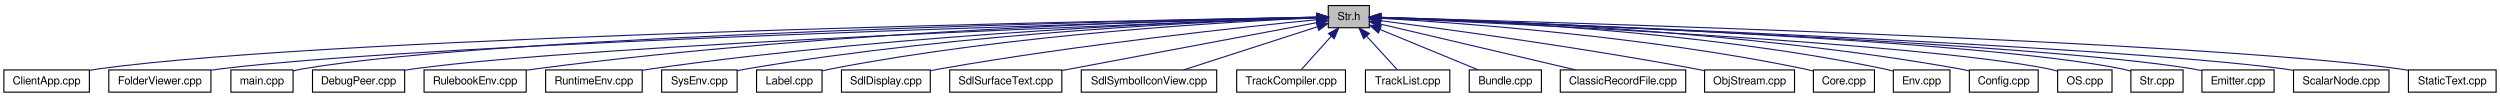
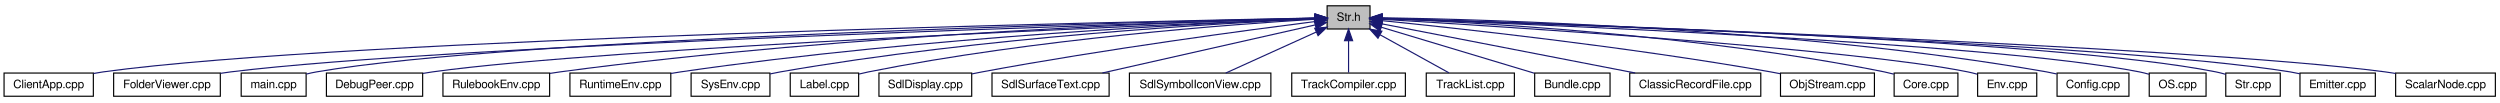
- <svg xmlns="http://www.w3.org/2000/svg" xmlns:xlink="http://www.w3.org/1999/xlink" width="2252pt" height="88pt" viewBox="0.00 0.00 2252.00 88.00">
+ <svg xmlns="http://www.w3.org/2000/svg" xmlns:xlink="http://www.w3.org/1999/xlink" width="2156pt" height="88pt" viewBox="0.00 0.00 2156.00 88.00">
  <g id="graph1" class="graph" transform="scale(1 1) rotate(0) translate(4 84)">
    <g id="node1" class="node">
-       <polygon fill="#bfbfbf" stroke="black" points="1192.5,-59 1192.5,-79 1229.5,-79 1229.5,-59 1192.5,-59" />
-       <text text-anchor="middle" x="1211" y="-66" font-family="FreeSans" font-size="10.00">Str.h</text>
+       <polygon fill="#bfbfbf" stroke="black" points="1140.5,-59 1140.5,-79 1177.5,-79 1177.5,-59 1140.5,-59" />
+       <text text-anchor="middle" x="1159" y="-66" font-family="FreeSans" font-size="10.00">Str.h</text>
    </g>
    <g id="node3" class="node">
      <a xlink:href="_client_app_8cpp.html" target="_top" xlink:title="ClientApp.cpp">
        <polygon fill="none" stroke="black" points="-0.5,-1 -0.5,-21 76.5,-21 76.5,-1 -0.5,-1" />
        <text text-anchor="middle" x="38" y="-8" font-family="FreeSans" font-size="10.00">ClientApp.cpp</text>
      </a>
    </g>
    <g id="edge2" class="edge">
-       <path fill="none" stroke="midnightblue" d="M1182.02,-68.529C1028.22,-65.92 306.258,-52.235 85,-22 82.26,-21.626 79.445,-21.165 76.621,-20.646" />
-       <polygon fill="midnightblue" stroke="midnightblue" points="1182.04,-72.03 1192.1,-68.698 1182.16,-65.031 1182.04,-72.03" />
+       <path fill="none" stroke="midnightblue" d="M1129.96,-68.461C980.34,-65.572 295.367,-50.963 85,-22 82.26,-21.623 79.446,-21.16 76.622,-20.64" />
+       <polygon fill="midnightblue" stroke="midnightblue" points="1130.11,-71.964 1140.17,-68.656 1130.24,-64.966 1130.11,-71.964" />
    </g>
    <g id="node5" class="node">
      <a xlink:href="_folder_viewer_8cpp.html" target="_top" xlink:title="FolderViewer.cpp">
        <polygon fill="none" stroke="black" points="94,-1 94,-21 186,-21 186,-1 94,-1" />
        <text text-anchor="middle" x="140" y="-8" font-family="FreeSans" font-size="10.00">FolderViewer.cpp</text>
      </a>
    </g>
    <g id="edge4" class="edge">
-       <path fill="none" stroke="midnightblue" d="M1182.19,-68.257C1038.01,-64.447 393.791,-46.335 195,-22 192.1,-21.645 189.125,-21.222 186.131,-20.752" />
-       <polygon fill="midnightblue" stroke="midnightblue" points="1182.34,-71.762 1192.43,-68.525 1182.52,-64.764 1182.34,-71.762" />
+       <path fill="none" stroke="midnightblue" d="M1129.91,-68.166C989.713,-64.057 382.813,-45.229 195,-22 192.101,-21.641 189.126,-21.216 186.132,-20.744" />
+       <polygon fill="midnightblue" stroke="midnightblue" points="1130.16,-71.675 1140.26,-68.467 1130.36,-64.678 1130.16,-71.675" />
    </g>
    <g id="node7" class="node">
      <a xlink:href="main_8cpp.html" target="_top" xlink:title="main.cpp">
        <polygon fill="none" stroke="black" points="204,-1 204,-21 260,-21 260,-1 204,-1" />
        <text text-anchor="middle" x="232" y="-8" font-family="FreeSans" font-size="10.00">main.cpp</text>
      </a>
    </g>
    <g id="edge6" class="edge">
-       <path fill="none" stroke="midnightblue" d="M1182.08,-68.488C1044.01,-65.901 451.092,-53.148 269,-22 266.094,-21.503 263.093,-20.852 260.117,-20.114" />
-       <polygon fill="midnightblue" stroke="midnightblue" points="1182.22,-71.991 1192.28,-68.676 1182.34,-64.992 1182.22,-71.991" />
+       <path fill="none" stroke="midnightblue" d="M1129.99,-68.389C996.48,-65.436 440.294,-51.557 269,-22 266.094,-21.499 263.094,-20.845 260.119,-20.105" />
+       <polygon fill="midnightblue" stroke="midnightblue" points="1130.16,-71.893 1140.23,-68.612 1130.31,-64.895 1130.16,-71.893" />
    </g>
    <g id="node9" class="node">
      <a xlink:href="_debug_peer_8cpp.html" target="_top" xlink:title="DebugPeer.cpp">
        <polygon fill="none" stroke="black" points="277.5,-1 277.5,-21 360.5,-21 360.5,-1 277.5,-1" />
        <text text-anchor="middle" x="319" y="-8" font-family="FreeSans" font-size="10.00">DebugPeer.cpp</text>
      </a>
    </g>
    <g id="edge8" class="edge">
-       <path fill="none" stroke="midnightblue" d="M1181.97,-68.007C1053.01,-63.502 531.263,-44.231 369,-22 366.27,-21.626 363.468,-21.181 360.652,-20.689" />
-       <polygon fill="midnightblue" stroke="midnightblue" points="1182.11,-71.514 1192.23,-68.364 1182.35,-64.519 1182.11,-71.514" />
+       <path fill="none" stroke="midnightblue" d="M1130.2,-67.894C1006.6,-63.056 520.587,-43.051 369,-22 366.271,-21.621 363.47,-21.172 360.653,-20.677" />
+       <polygon fill="midnightblue" stroke="midnightblue" points="1130.25,-71.399 1140.38,-68.29 1130.52,-64.404 1130.25,-71.399" />
    </g>
    <g id="node11" class="node">
      <a xlink:href="_rulebook_env_8cpp.html" target="_top" xlink:title="RulebookEnv.cpp">
        <polygon fill="none" stroke="black" points="378,-1 378,-21 470,-21 470,-1 378,-1" />
        <text text-anchor="middle" x="424" y="-8" font-family="FreeSans" font-size="10.00">RulebookEnv.cpp</text>
      </a>
    </g>
    <g id="edge10" class="edge">
-       <path fill="none" stroke="midnightblue" d="M1182.16,-68.528C1083.57,-66.621 750.99,-57.769 479,-22 476.104,-21.619 473.131,-21.176 470.139,-20.692" />
-       <polygon fill="midnightblue" stroke="midnightblue" points="1182.18,-72.029 1192.25,-68.714 1182.31,-65.03 1182.18,-72.029" />
+       <path fill="none" stroke="midnightblue" d="M1130.08,-68.328C1035.92,-65.858 729.747,-55.599 479,-22 476.105,-21.612 473.132,-21.164 470.141,-20.675" />
+       <polygon fill="midnightblue" stroke="midnightblue" points="1130.17,-71.832 1140.25,-68.586 1130.34,-64.834 1130.17,-71.832" />
    </g>
    <g id="node13" class="node">
      <a xlink:href="_runtime_env_8cpp.html" target="_top" xlink:title="RuntimeEnv.cpp">
        <polygon fill="none" stroke="black" points="487.5,-1 487.5,-21 574.5,-21 574.5,-1 487.5,-1" />
        <text text-anchor="middle" x="531" y="-8" font-family="FreeSans" font-size="10.00">RuntimeEnv.cpp</text>
      </a>
    </g>
    <g id="edge12" class="edge">
-       <path fill="none" stroke="midnightblue" d="M1182.25,-68.216C1092.96,-65.491 812.63,-54.731 583,-22 580.259,-21.609 577.447,-21.159 574.617,-20.669" />
-       <polygon fill="midnightblue" stroke="midnightblue" points="1182.31,-71.72 1192.41,-68.517 1182.52,-64.723 1182.31,-71.72" />
+       <path fill="none" stroke="midnightblue" d="M1129.85,-67.931C1045.05,-64.541 791.294,-52.404 583,-22 580.261,-21.6 577.449,-21.143 574.62,-20.647" />
+       <polygon fill="midnightblue" stroke="midnightblue" points="1129.88,-71.435 1140.01,-68.327 1130.15,-64.44 1129.88,-71.435" />
    </g>
    <g id="node15" class="node">
      <a xlink:href="_sys_env_8cpp.html" target="_top" xlink:title="SysEnv.cpp">
        <polygon fill="none" stroke="black" points="592,-1 592,-21 660,-21 660,-1 592,-1" />
        <text text-anchor="middle" x="626" y="-8" font-family="FreeSans" font-size="10.00">SysEnv.cpp</text>
      </a>
    </g>
    <g id="edge14" class="edge">
-       <path fill="none" stroke="midnightblue" d="M1181.65,-68.145C1099.9,-65.401 862.868,-54.974 669,-22 666.113,-21.509 663.136,-20.921 660.159,-20.277" />
-       <polygon fill="midnightblue" stroke="midnightblue" points="1182.03,-71.659 1192.14,-68.483 1182.25,-64.662 1182.03,-71.659" />
+       <path fill="none" stroke="midnightblue" d="M1129.93,-67.784C1053.77,-64.259 842.313,-52.292 669,-22 666.116,-21.496 663.14,-20.899 660.164,-20.248" />
+       <polygon fill="midnightblue" stroke="midnightblue" points="1130.02,-71.291 1140.17,-68.244 1130.34,-64.298 1130.02,-71.291" />
    </g>
    <g id="node17" class="node">
      <a xlink:href="_label_8cpp.html" target="_top" xlink:title="Label.cpp">
        <polygon fill="none" stroke="black" points="677.5,-1 677.5,-21 736.5,-21 736.5,-1 677.5,-1" />
        <text text-anchor="middle" x="707" y="-8" font-family="FreeSans" font-size="10.00">Label.cpp</text>
      </a>
    </g>
    <g id="edge16" class="edge">
-       <path fill="none" stroke="midnightblue" d="M1181.83,-67.895C1108.06,-64.703 908.259,-53.592 745,-22 742.303,-21.478 739.521,-20.851 736.746,-20.164" />
-       <polygon fill="midnightblue" stroke="midnightblue" points="1182.04,-71.406 1192.18,-68.325 1182.33,-64.412 1182.04,-71.406" />
+       <path fill="none" stroke="midnightblue" d="M1129.92,-67.391C1061.99,-63.264 887.781,-50.558 745,-22 742.306,-21.461 739.526,-20.822 736.753,-20.128" />
+       <polygon fill="midnightblue" stroke="midnightblue" points="1130.07,-70.905 1140.26,-68.001 1130.48,-63.918 1130.07,-70.905" />
    </g>
    <g id="node19" class="node">
      <a xlink:href="_sdl_display_8cpp.html" target="_top" xlink:title="SdlDisplay.cpp">
        <polygon fill="none" stroke="black" points="754,-1 754,-21 834,-21 834,-1 754,-1" />
        <text text-anchor="middle" x="794" y="-8" font-family="FreeSans" font-size="10.00">SdlDisplay.cpp</text>
      </a>
    </g>
    <g id="edge18" class="edge">
-       <path fill="none" stroke="midnightblue" d="M1181.89,-66.22C1119.49,-60.056 968.371,-44.028 843,-22 840.08,-21.487 837.072,-20.916 834.05,-20.312" />
-       <polygon fill="midnightblue" stroke="midnightblue" points="1181.85,-69.733 1192.14,-67.222 1182.53,-62.766 1181.85,-69.733" />
+       <path fill="none" stroke="midnightblue" d="M1130.23,-65.439C1074.57,-58.388 948.303,-41.624 843,-22 840.086,-21.457 837.081,-20.864 834.062,-20.244" />
+       <polygon fill="midnightblue" stroke="midnightblue" points="1130.04,-68.942 1140.4,-66.717 1130.91,-61.996 1130.04,-68.942" />
    </g>
    <g id="node21" class="node">
      <a xlink:href="_sdl_surface_text_8cpp.html" target="_top" xlink:title="SdlSurfaceText.cpp">
        <polygon fill="none" stroke="black" points="851.5,-1 851.5,-21 952.5,-21 952.5,-1 851.5,-1" />
        <text text-anchor="middle" x="902" y="-8" font-family="FreeSans" font-size="10.00">SdlSurfaceText.cpp</text>
      </a>
    </g>
    <g id="edge20" class="edge">
-       <path fill="none" stroke="midnightblue" d="M1182.17,-63.588C1129.67,-53.734 1017.91,-32.756 952.516,-20.482" />
-       <polygon fill="midnightblue" stroke="midnightblue" points="1181.66,-67.054 1192.14,-65.459 1182.95,-60.174 1181.66,-67.054" />
+       <path fill="none" stroke="midnightblue" d="M1130.22,-62.504C1085.62,-52.44 999.484,-33 946.73,-21.095" />
+       <polygon fill="midnightblue" stroke="midnightblue" points="1129.58,-65.948 1140.1,-64.735 1131.12,-59.12 1129.58,-65.948" />
    </g>
    <g id="node23" class="node">
      <a xlink:href="_sdl_symbol_icon_view_8cpp.html" target="_top" xlink:title="SdlSymbolIconView.cpp">
        <polygon fill="none" stroke="black" points="970,-1 970,-21 1092,-21 1092,-1 970,-1" />
        <text text-anchor="middle" x="1031" y="-8" font-family="FreeSans" font-size="10.00">SdlSymbolIconView.cpp</text>
      </a>
    </g>
    <g id="edge22" class="edge">
-       <path fill="none" stroke="midnightblue" d="M1182.55,-59.832C1149.73,-49.259 1095.97,-31.933 1062.08,-21.014" />
-       <polygon fill="midnightblue" stroke="midnightblue" points="1181.82,-63.276 1192.41,-63.011 1183.97,-56.613 1181.82,-63.276" />
+       <path fill="none" stroke="midnightblue" d="M1131,-56.312C1107.59,-45.704 1074.65,-30.78 1053.07,-21.002" />
+       <polygon fill="midnightblue" stroke="midnightblue" points="1129.83,-59.627 1140.39,-60.566 1132.72,-53.251 1129.83,-59.627" />
    </g>
    <g id="node25" class="node">
      <a xlink:href="_track_compiler_8cpp.html" target="_top" xlink:title="TrackCompiler.cpp">
        <polygon fill="none" stroke="black" points="1110,-1 1110,-21 1208,-21 1208,-1 1110,-1" />
        <text text-anchor="middle" x="1159" y="-8" font-family="FreeSans" font-size="10.00">TrackCompiler.cpp</text>
      </a>
    </g>
    <g id="edge24" class="edge">
-       <path fill="none" stroke="midnightblue" d="M1195.11,-51.275C1186.33,-41.488 1175.74,-29.672 1168.3,-21.378" />
-       <polygon fill="midnightblue" stroke="midnightblue" points="1192.66,-53.788 1201.94,-58.897 1197.87,-49.115 1192.66,-53.788" />
+       <path fill="none" stroke="midnightblue" d="M1159,-48.89C1159,-39.62 1159,-29.008 1159,-21.378" />
+       <polygon fill="midnightblue" stroke="midnightblue" points="1155.5,-48.897 1159,-58.897 1162.5,-48.897 1155.5,-48.897" />
    </g>
    <g id="node27" class="node">
      <a xlink:href="_track_list_8cpp.html" target="_top" xlink:title="TrackList.cpp">
        <polygon fill="none" stroke="black" points="1226,-1 1226,-21 1302,-21 1302,-1 1226,-1" />
        <text text-anchor="middle" x="1264" y="-8" font-family="FreeSans" font-size="10.00">TrackList.cpp</text>
      </a>
    </g>
    <g id="edge26" class="edge">
-       <path fill="none" stroke="midnightblue" d="M1227.2,-51.275C1236.14,-41.488 1246.94,-29.672 1254.52,-21.378" />
-       <polygon fill="midnightblue" stroke="midnightblue" points="1224.39,-49.154 1220.23,-58.897 1229.56,-53.876 1224.39,-49.154" />
+       <path fill="none" stroke="midnightblue" d="M1186.2,-53.973C1204.87,-43.663 1229.14,-30.258 1245.57,-21.182" />
+       <polygon fill="midnightblue" stroke="midnightblue" points="1184.35,-50.998 1177.29,-58.897 1187.74,-57.126 1184.35,-50.998" />
    </g>
    <g id="node29" class="node">
      <a xlink:href="_bundle_8cpp.html" target="_top" xlink:title="Bundle.cpp">
        <polygon fill="none" stroke="black" points="1319.5,-1 1319.5,-21 1384.5,-21 1384.5,-1 1319.5,-1" />
        <text text-anchor="middle" x="1352" y="-8" font-family="FreeSans" font-size="10.00">Bundle.cpp</text>
      </a>
    </g>
    <g id="edge28" class="edge">
-       <path fill="none" stroke="midnightblue" d="M1238.98,-57.49C1264.82,-46.859 1302.84,-31.222 1327.51,-21.074" />
-       <polygon fill="midnightblue" stroke="midnightblue" points="1237.64,-54.257 1229.72,-61.298 1240.3,-60.731 1237.64,-54.257" />
+       <path fill="none" stroke="midnightblue" d="M1187.12,-60.549C1222.19,-50.012 1282.03,-32.028 1319.16,-20.869" />
+       <polygon fill="midnightblue" stroke="midnightblue" points="1186.08,-57.209 1177.51,-63.439 1188.09,-63.913 1186.08,-57.209" />
    </g>
    <g id="node31" class="node">
      <a xlink:href="_classic_record_file_8cpp.html" target="_top" xlink:title="ClassicRecordFile.cpp">
        <polygon fill="none" stroke="black" points="1401.5,-1 1401.5,-21 1514.5,-21 1514.5,-1 1401.5,-1" />
        <text text-anchor="middle" x="1458" y="-8" font-family="FreeSans" font-size="10.00">ClassicRecordFile.cpp</text>
      </a>
    </g>
    <g id="edge30" class="edge">
-       <path fill="none" stroke="midnightblue" d="M1239.39,-62.333C1282.51,-52.209 1364.79,-32.887 1415.19,-21.053" />
-       <polygon fill="midnightblue" stroke="midnightblue" points="1238.5,-58.947 1229.57,-64.641 1240.1,-65.762 1238.5,-58.947" />
+       <path fill="none" stroke="midnightblue" d="M1187.57,-63.458C1237.85,-53.705 1342.82,-33.343 1406.17,-21.053" />
+       <polygon fill="midnightblue" stroke="midnightblue" points="1186.85,-60.032 1177.7,-65.372 1188.19,-66.903 1186.85,-60.032" />
    </g>
    <g id="node33" class="node">
      <a xlink:href="_obj_stream_8cpp.html" target="_top" xlink:title="ObjStream.cpp">
        <polygon fill="none" stroke="black" points="1531.5,-1 1531.5,-21 1612.5,-21 1612.5,-1 1531.5,-1" />
        <text text-anchor="middle" x="1572" y="-8" font-family="FreeSans" font-size="10.00">ObjStream.cpp</text>
      </a>
    </g>
    <g id="edge32" class="edge">
-       <path fill="none" stroke="midnightblue" d="M1239.8,-65.36C1294.97,-58.234 1419.27,-41.43 1523,-22 1525.74,-21.486 1528.56,-20.929 1531.4,-20.348" />
-       <polygon fill="midnightblue" stroke="midnightblue" points="1239.19,-61.91 1229.72,-66.654 1240.08,-68.853 1239.19,-61.91" />
+       <path fill="none" stroke="midnightblue" d="M1187.8,-66.197C1249.51,-59.988 1398.98,-43.878 1523,-22 1525.75,-21.515 1528.57,-20.98 1531.42,-20.414" />
+       <polygon fill="midnightblue" stroke="midnightblue" points="1187.26,-62.733 1177.65,-67.207 1187.95,-69.698 1187.26,-62.733" />
    </g>
    <g id="node35" class="node">
      <a xlink:href="_core_8cpp.html" target="_top" xlink:title="Core.cpp">
        <polygon fill="none" stroke="black" points="1629.5,-1 1629.5,-21 1684.5,-21 1684.5,-1 1629.5,-1" />
        <text text-anchor="middle" x="1657" y="-8" font-family="FreeSans" font-size="10.00">Core.cpp</text>
      </a>
    </g>
    <g id="edge34" class="edge">
-       <path fill="none" stroke="midnightblue" d="M1239.82,-67.507C1307.16,-63.627 1479.81,-51.407 1621,-22 1623.69,-21.44 1626.46,-20.768 1629.22,-20.036" />
-       <polygon fill="midnightblue" stroke="midnightblue" points="1239.37,-64.027 1229.58,-68.079 1239.76,-71.016 1239.37,-64.027" />
+       <path fill="none" stroke="midnightblue" d="M1187.94,-68.016C1261.16,-65.104 1459.38,-54.588 1621,-22 1623.69,-21.457 1626.47,-20.797 1629.23,-20.072" />
+       <polygon fill="midnightblue" stroke="midnightblue" points="1187.54,-64.528 1177.68,-68.406 1187.81,-71.523 1187.54,-64.528" />
    </g>
    <g id="node37" class="node">
      <a xlink:href="_env_8cpp.html" target="_top" xlink:title="Env.cpp">
        <polygon fill="none" stroke="black" points="1701.5,-1 1701.5,-21 1752.5,-21 1752.5,-1 1701.5,-1" />
        <text text-anchor="middle" x="1727" y="-8" font-family="FreeSans" font-size="10.00">Env.cpp</text>
      </a>
    </g>
    <g id="edge36" class="edge">
-       <path fill="none" stroke="midnightblue" d="M1239.71,-68.354C1314.91,-66.199 1523.53,-57.245 1693,-22 1695.67,-21.444 1698.43,-20.755 1701.17,-19.993" />
-       <polygon fill="midnightblue" stroke="midnightblue" points="1239.51,-64.858 1229.6,-68.625 1239.69,-71.855 1239.51,-64.858" />
+       <path fill="none" stroke="midnightblue" d="M1187.88,-67.318C1284.35,-61.566 1594.86,-41.929 1693,-22 1695.68,-21.457 1698.44,-20.775 1701.17,-20.019" />
+       <polygon fill="midnightblue" stroke="midnightblue" points="1187.48,-63.836 1177.71,-67.921 1187.9,-70.823 1187.48,-63.836" />
    </g>
    <g id="node39" class="node">
      <a xlink:href="_config_8cpp.html" target="_top" xlink:title="Config.cpp">
        <polygon fill="none" stroke="black" points="1770,-1 1770,-21 1832,-21 1832,-1 1770,-1" />
        <text text-anchor="middle" x="1801" y="-8" font-family="FreeSans" font-size="10.00">Config.cpp</text>
      </a>
    </g>
    <g id="edge38" class="edge">
-       <path fill="none" stroke="midnightblue" d="M1239.74,-68.395C1321.76,-66.272 1563.72,-57.248 1761,-22 1763.84,-21.493 1766.76,-20.876 1769.68,-20.196" />
-       <polygon fill="midnightblue" stroke="midnightblue" points="1239.59,-64.897 1229.68,-68.641 1239.76,-71.895 1239.59,-64.897" />
+       <path fill="none" stroke="midnightblue" d="M1188.1,-68.686C1275.5,-67.324 1543.14,-60.103 1761,-22 1763.84,-21.504 1766.77,-20.894 1769.69,-20.218" />
+       <polygon fill="midnightblue" stroke="midnightblue" points="1187.84,-65.189 1177.89,-68.83 1187.94,-72.188 1187.84,-65.189" />
    </g>
    <g id="node41" class="node">
      <a xlink:href="_o_s_8cpp.html" target="_top" xlink:title="OS.cpp">
        <polygon fill="none" stroke="black" points="1849.5,-1 1849.5,-21 1898.5,-21 1898.5,-1 1849.5,-1" />
        <text text-anchor="middle" x="1874" y="-8" font-family="FreeSans" font-size="10.00">OS.cpp</text>
      </a>
    </g>
    <g id="edge40" class="edge">
-       <path fill="none" stroke="midnightblue" d="M1239.68,-67.803C1346.82,-63.186 1723.39,-45.609 1841,-22 1843.72,-21.453 1846.53,-20.748 1849.31,-19.958" />
-       <polygon fill="midnightblue" stroke="midnightblue" points="1239.46,-64.309 1229.62,-68.233 1239.76,-71.303 1239.46,-64.309" />
+       <path fill="none" stroke="midnightblue" d="M1187.81,-67.985C1300.68,-63.861 1712.83,-47.352 1841,-22 1843.73,-21.461 1846.54,-20.761 1849.31,-19.974" />
+       <polygon fill="midnightblue" stroke="midnightblue" points="1187.42,-64.497 1177.55,-68.356 1187.67,-71.493 1187.42,-64.497" />
    </g>
    <g id="node43" class="node">
      <a xlink:href="_str_8cpp.html" target="_top" xlink:title="Str.cpp">
        <polygon fill="none" stroke="black" points="1915.5,-1 1915.5,-21 1962.5,-21 1962.5,-1 1915.5,-1" />
        <text text-anchor="middle" x="1939" y="-8" font-family="FreeSans" font-size="10.00">Str.cpp</text>
      </a>
    </g>
    <g id="edge42" class="edge">
-       <path fill="none" stroke="midnightblue" d="M1239.68,-68.071C1353.84,-64.218 1776.04,-48.446 1907,-22 1909.76,-21.442 1912.62,-20.706 1915.43,-19.879" />
-       <polygon fill="midnightblue" stroke="midnightblue" points="1239.5,-64.575 1229.62,-68.407 1239.73,-71.571 1239.5,-64.575" />
+       <path fill="none" stroke="midnightblue" d="M1187.87,-68.22C1307.59,-64.828 1765.47,-50.236 1907,-22 1909.77,-21.448 1912.62,-20.717 1915.43,-19.892" />
+       <polygon fill="midnightblue" stroke="midnightblue" points="1187.56,-64.728 1177.66,-68.505 1187.75,-71.725 1187.56,-64.728" />
    </g>
    <g id="node45" class="node">
      <a xlink:href="_emitter_8cpp.html" target="_top" xlink:title="Emitter.cpp">
        <polygon fill="none" stroke="black" points="1979.5,-1 1979.5,-21 2044.5,-21 2044.5,-1 1979.5,-1" />
        <text text-anchor="middle" x="2012" y="-8" font-family="FreeSans" font-size="10.00">Emitter.cpp</text>
      </a>
    </g>
    <g id="edge44" class="edge">
-       <path fill="none" stroke="midnightblue" d="M1239.88,-67.989C1360.72,-63.64 1826.14,-45.666 1971,-22 1973.76,-21.549 1976.61,-20.989 1979.45,-20.363" />
-       <polygon fill="midnightblue" stroke="midnightblue" points="1239.46,-64.502 1229.59,-68.356 1239.71,-71.497 1239.46,-64.502" />
+       <path fill="none" stroke="midnightblue" d="M1187.84,-68.122C1313.68,-64.167 1815.39,-47.107 1971,-22 1973.76,-21.554 1976.61,-20.998 1979.46,-20.374" />
+       <polygon fill="midnightblue" stroke="midnightblue" points="1187.7,-64.624 1177.81,-68.434 1187.91,-71.621 1187.7,-64.624" />
    </g>
    <g id="node47" class="node">
      <a xlink:href="_scalar_node_8cpp.html" target="_top" xlink:title="ScalarNode.cpp">
        <polygon fill="none" stroke="black" points="2062,-1 2062,-21 2148,-21 2148,-1 2062,-1" />
        <text text-anchor="middle" x="2105" y="-8" font-family="FreeSans" font-size="10.00">ScalarNode.cpp</text>
      </a>
    </g>
    <g id="edge46" class="edge">
-       <path fill="none" stroke="midnightblue" d="M1240.03,-67.976C1368.97,-63.337 1890.65,-43.575 2053,-22 2055.93,-21.611 2058.93,-21.147 2061.96,-20.634" />
-       <polygon fill="midnightblue" stroke="midnightblue" points="1239.64,-64.488 1229.77,-68.343 1239.89,-71.483 1239.64,-64.488" />
-     </g>
-     <g id="node49" class="node">
-       <a xlink:href="_static_text_8cpp.html" target="_top" xlink:title="StaticText.cpp">
-         <polygon fill="none" stroke="black" points="2165.5,-1 2165.5,-21 2244.5,-21 2244.5,-1 2165.5,-1" />
-         <text text-anchor="middle" x="2205" y="-8" font-family="FreeSans" font-size="10.00">StaticText.cpp</text>
-       </a>
-     </g>
-     <g id="edge48" class="edge">
-       <path fill="none" stroke="midnightblue" d="M1240.01,-68.246C1378.49,-64.543 1973.23,-47.421 2157,-22 2159.71,-21.625 2162.49,-21.172 2165.29,-20.666" />
-       <polygon fill="midnightblue" stroke="midnightblue" points="1239.68,-64.754 1229.78,-68.517 1239.87,-71.751 1239.68,-64.754" />
+       <path fill="none" stroke="midnightblue" d="M1188.09,-68.082C1321.99,-63.763 1879.88,-44.72 2053,-22 2055.93,-21.616 2058.94,-21.156 2061.96,-20.645" />
+       <polygon fill="midnightblue" stroke="midnightblue" points="1187.7,-64.593 1177.82,-68.411 1187.93,-71.589 1187.7,-64.593" />
    </g>
  </g>
</svg>
